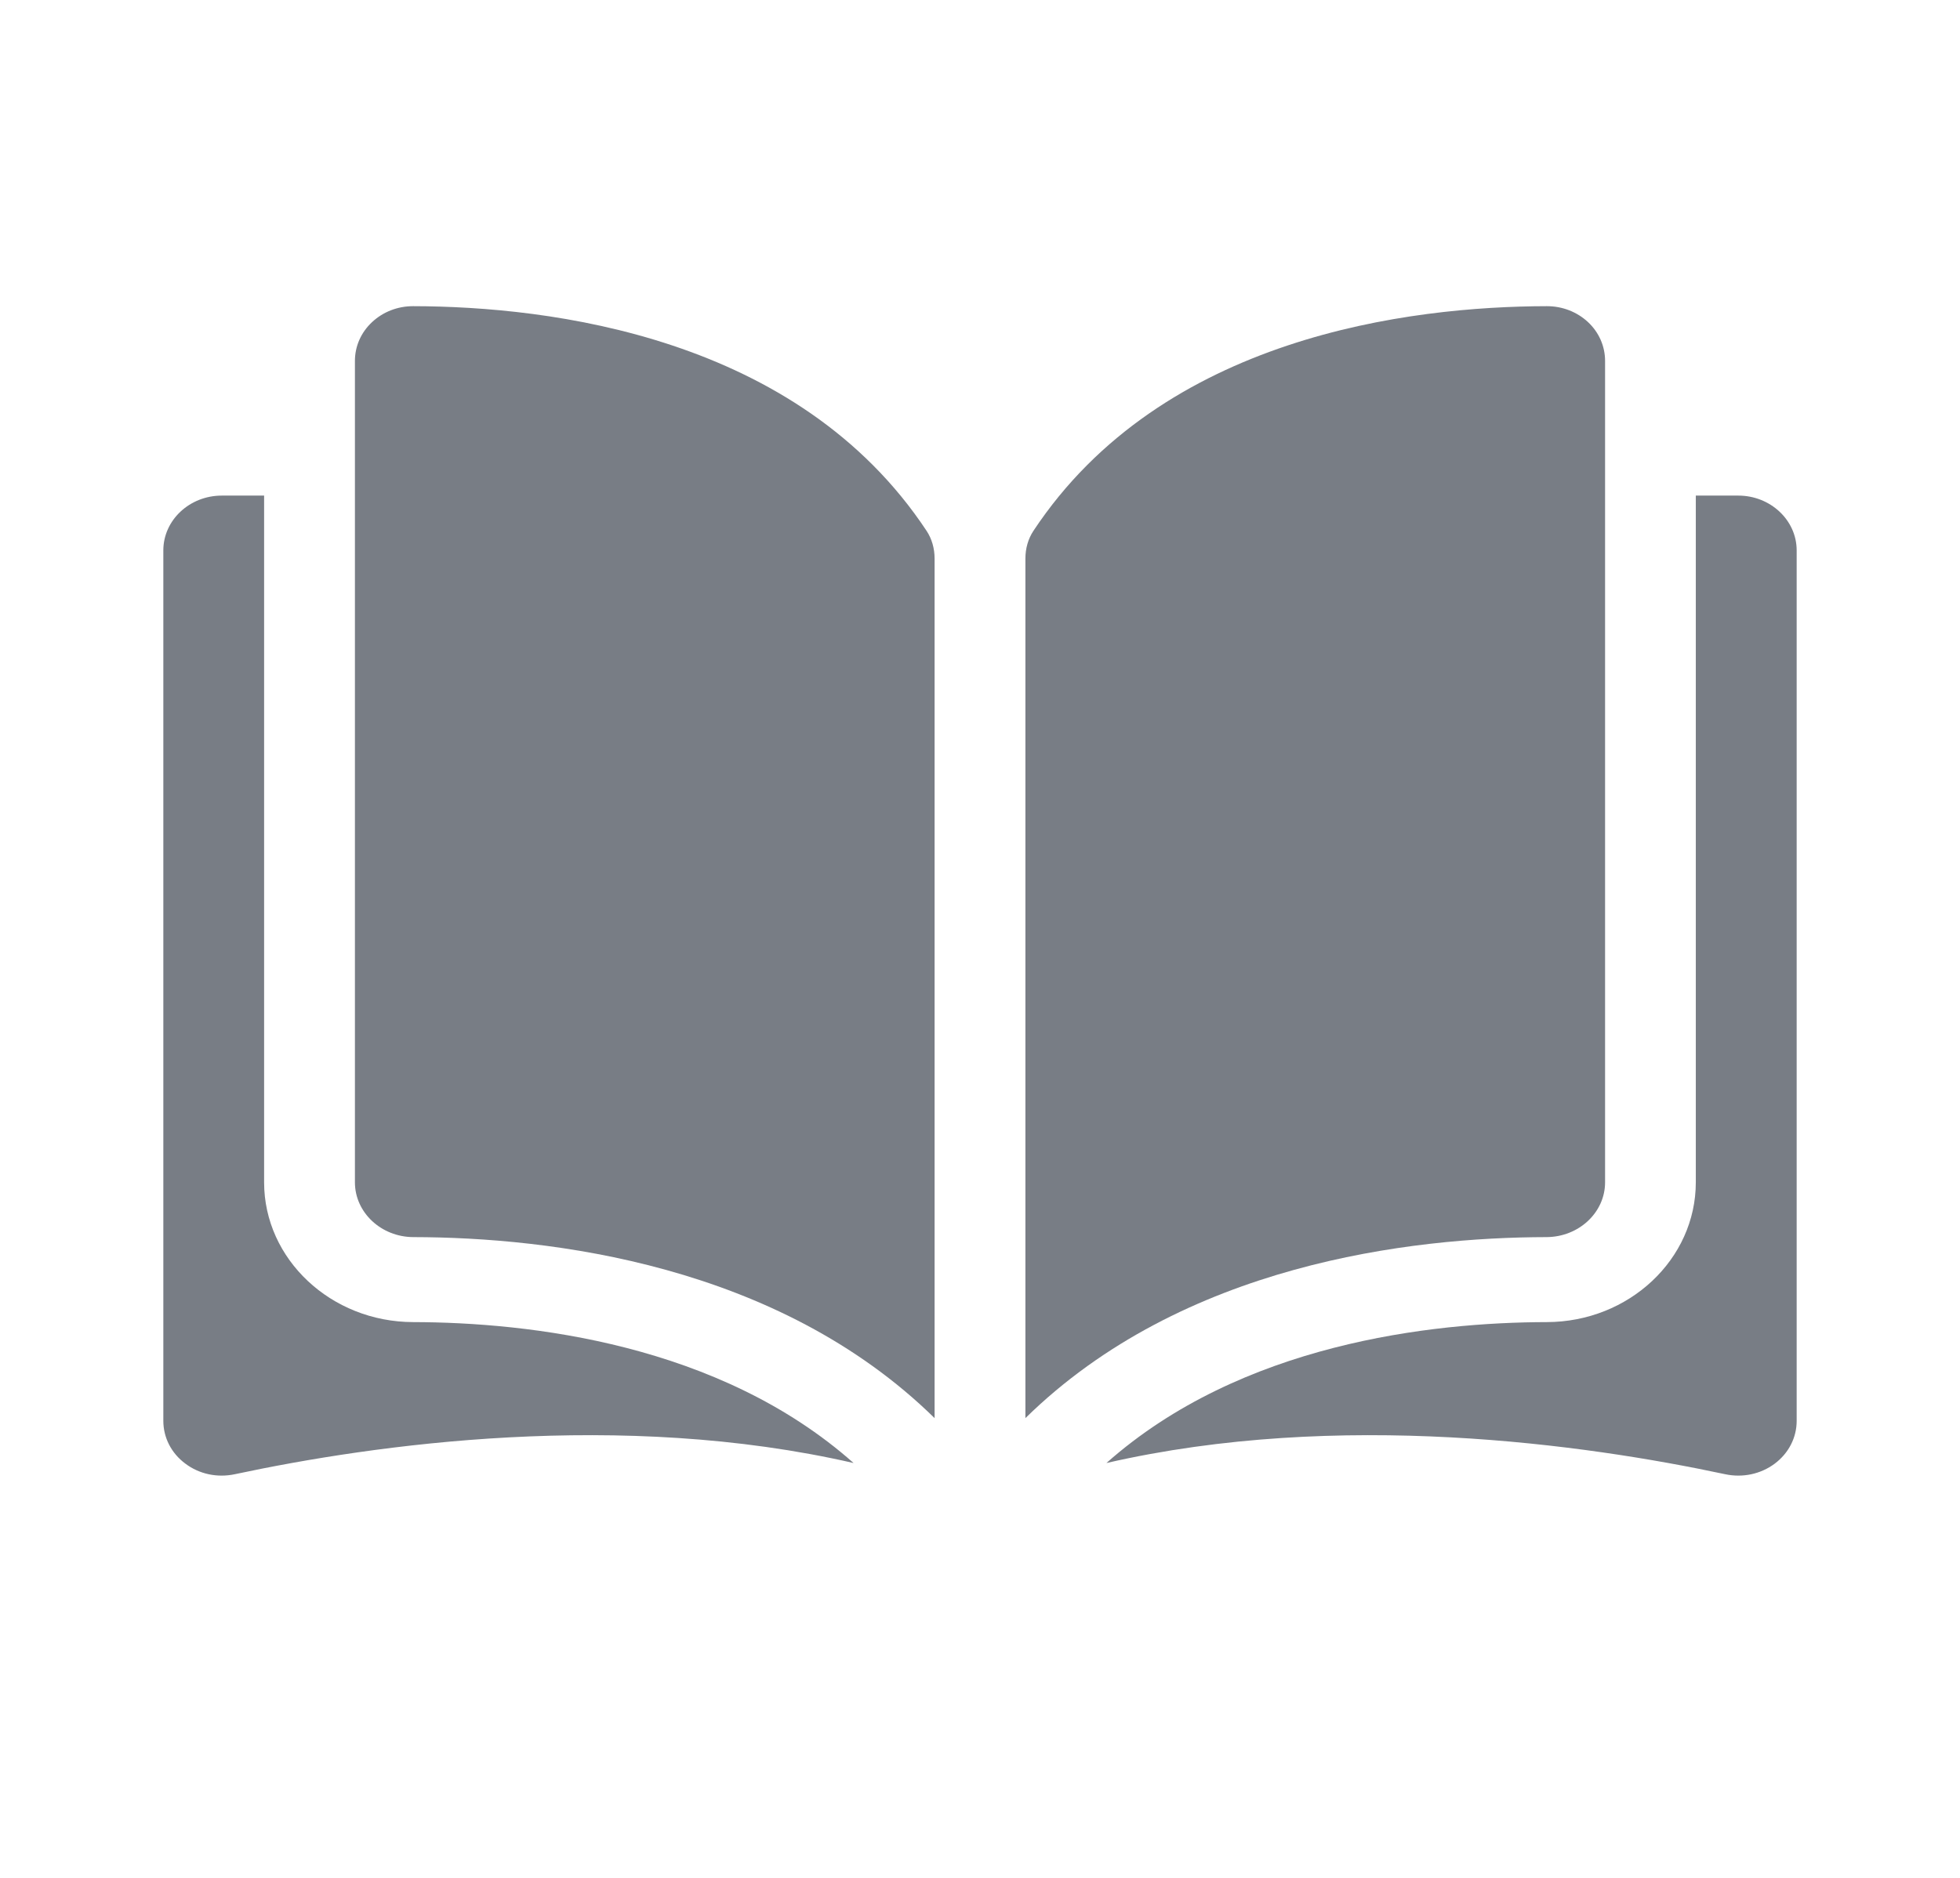
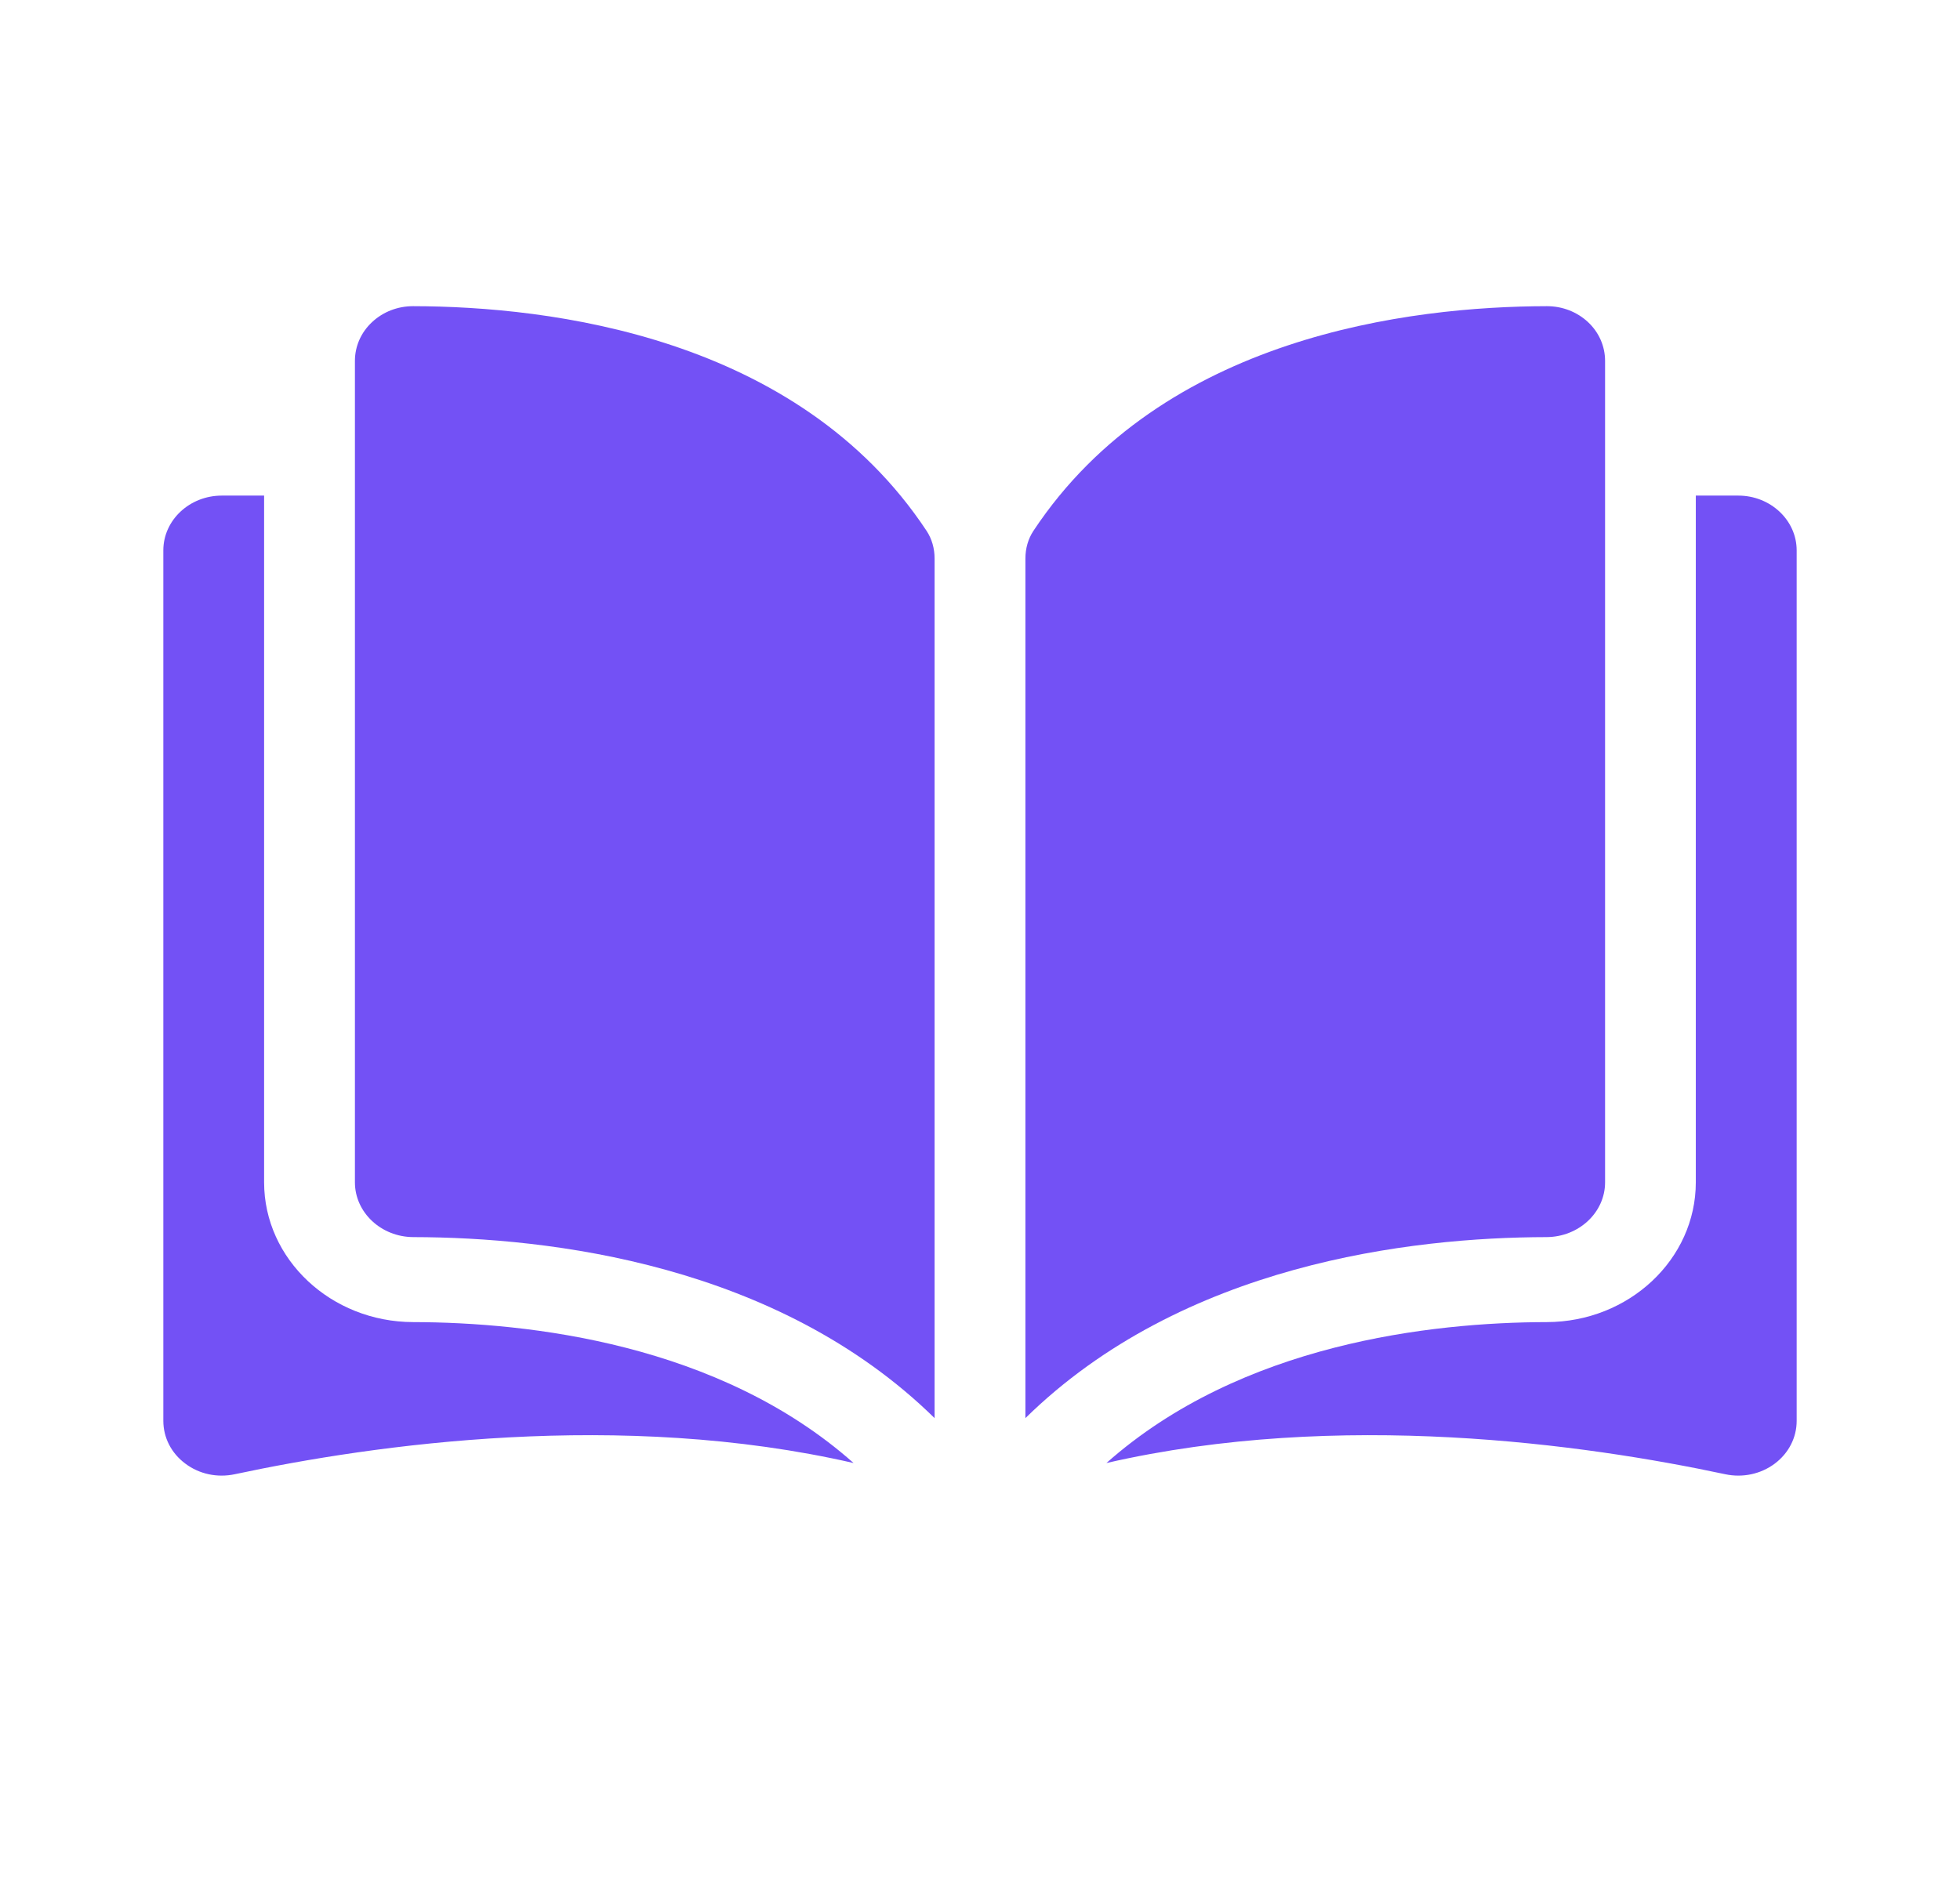
- <svg xmlns="http://www.w3.org/2000/svg" width="24" height="23" viewBox="0 0 24 23" fill="none">
-   <path d="M5.059 3.75C5.059 3.75 5.058 3.75 5.058 3.75C4.869 3.75 4.691 3.819 4.556 3.945C4.42 4.072 4.346 4.241 4.346 4.421V14.481C4.346 14.85 4.667 15.151 5.062 15.152C6.728 15.155 9.519 15.481 11.444 17.369V6.841C11.444 6.716 11.41 6.599 11.346 6.502C9.766 4.116 6.729 3.753 5.059 3.75Z" fill="#787D85" />
-   <path d="M19.654 14.481V4.421C19.654 4.241 19.58 4.071 19.444 3.944C19.309 3.819 19.131 3.75 18.942 3.75C18.942 3.75 18.941 3.75 18.941 3.75C17.271 3.753 14.234 4.116 12.654 6.502C12.59 6.599 12.556 6.716 12.556 6.841V17.369C14.481 15.481 17.272 15.155 18.938 15.152C19.333 15.15 19.654 14.85 19.654 14.481Z" fill="#787D85" />
-   <path d="M21.285 6.07H20.765V14.481C20.765 15.423 19.947 16.191 18.941 16.193C17.527 16.196 15.198 16.455 13.548 17.919C16.401 17.264 19.41 17.69 21.124 18.056C21.338 18.102 21.559 18.055 21.731 17.927C21.902 17.799 22 17.608 22 17.403V6.741C22 6.371 21.679 6.07 21.285 6.07Z" fill="#787D85" />
-   <path d="M3.234 14.481V6.07H2.716C2.321 6.07 2 6.371 2 6.741V17.402C2 17.608 2.098 17.799 2.269 17.926C2.44 18.055 2.661 18.102 2.876 18.056C4.59 17.69 7.599 17.264 10.452 17.919C8.802 16.455 6.472 16.196 5.059 16.193C4.053 16.191 3.234 15.423 3.234 14.481Z" fill="#787D85" />
+ <svg xmlns="http://www.w3.org/2000/svg" width="24" height="23" viewBox="0 0 24 23" fill="#7351f5">
+   <path d="M5.059 3.75C5.059 3.75 5.058 3.75 5.058 3.75C4.869 3.75 4.691 3.819 4.556 3.945C4.42 4.072 4.346 4.241 4.346 4.421V14.481C4.346 14.85 4.667 15.151 5.062 15.152C6.728 15.155 9.519 15.481 11.444 17.369V6.841C11.444 6.716 11.41 6.599 11.346 6.502C9.766 4.116 6.729 3.753 5.059 3.75Z" />
+   <path d="M19.654 14.481V4.421C19.654 4.241 19.58 4.071 19.444 3.944C19.309 3.819 19.131 3.75 18.942 3.75C18.942 3.75 18.941 3.75 18.941 3.75C17.271 3.753 14.234 4.116 12.654 6.502C12.59 6.599 12.556 6.716 12.556 6.841V17.369C14.481 15.481 17.272 15.155 18.938 15.152C19.333 15.15 19.654 14.85 19.654 14.481Z" />
+   <path d="M21.285 6.07H20.765V14.481C20.765 15.423 19.947 16.191 18.941 16.193C17.527 16.196 15.198 16.455 13.548 17.919C16.401 17.264 19.41 17.69 21.124 18.056C21.338 18.102 21.559 18.055 21.731 17.927C21.902 17.799 22 17.608 22 17.403V6.741C22 6.371 21.679 6.07 21.285 6.07Z" />
+   <path d="M3.234 14.481V6.07H2.716C2.321 6.07 2 6.371 2 6.741V17.402C2 17.608 2.098 17.799 2.269 17.926C2.44 18.055 2.661 18.102 2.876 18.056C4.59 17.69 7.599 17.264 10.452 17.919C8.802 16.455 6.472 16.196 5.059 16.193C4.053 16.191 3.234 15.423 3.234 14.481Z" />
</svg>
